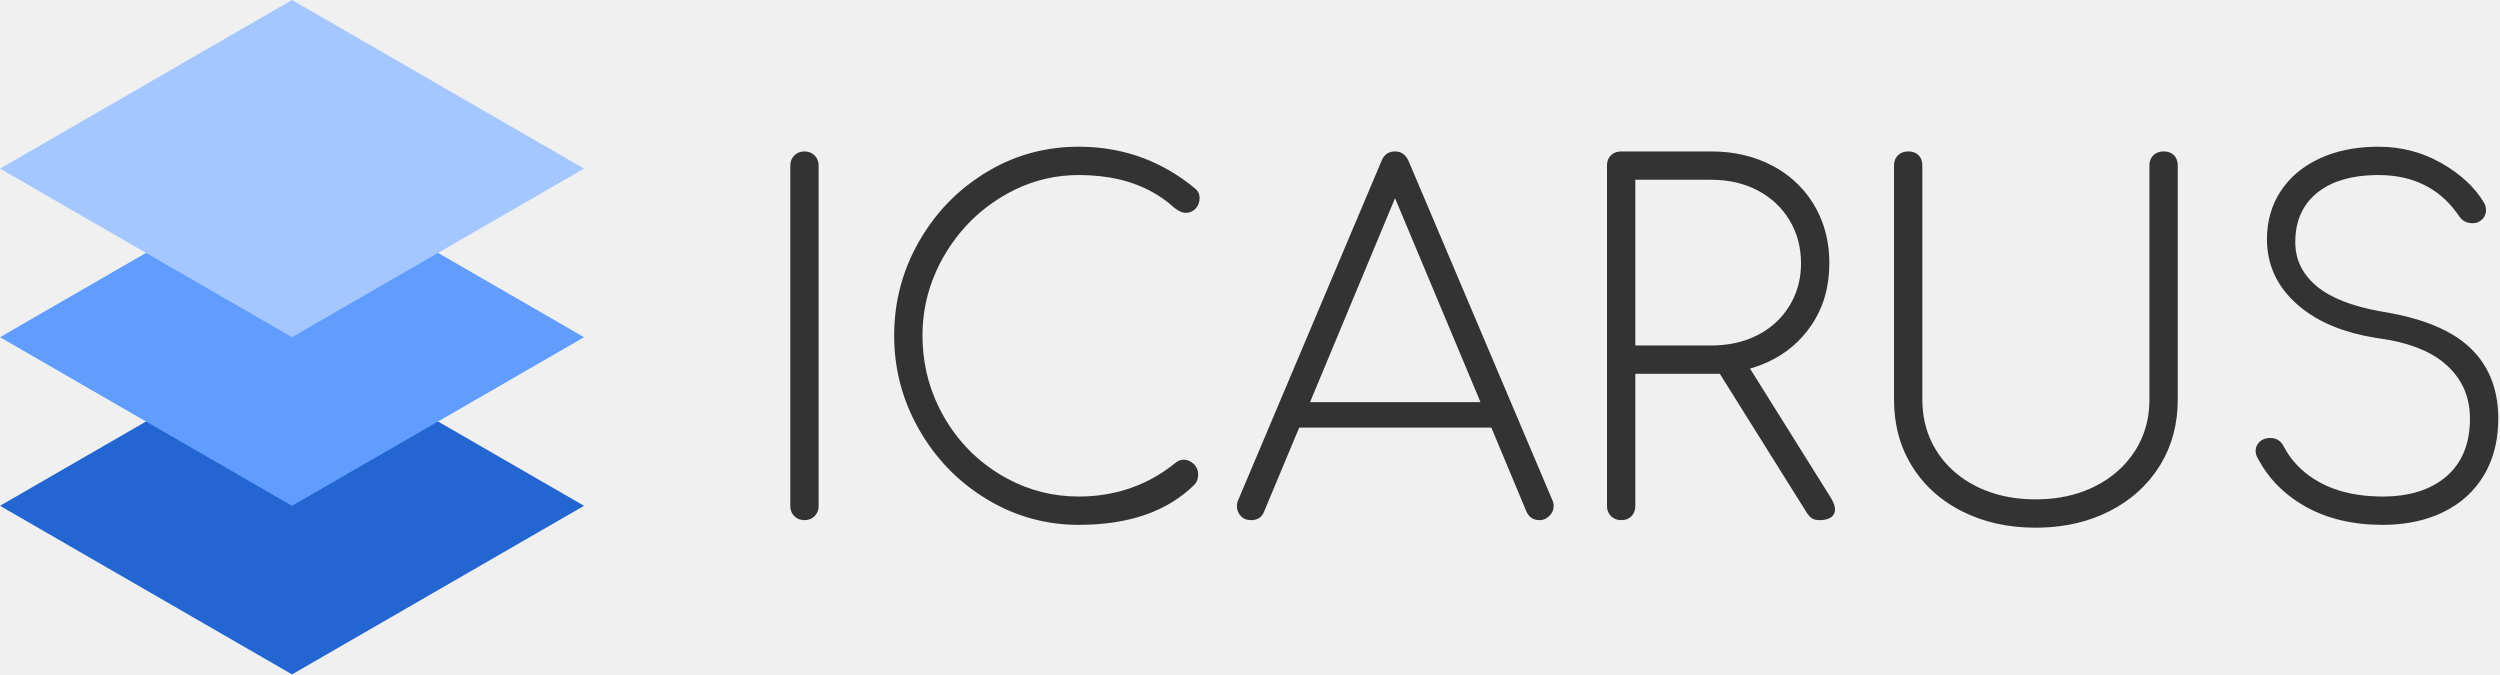
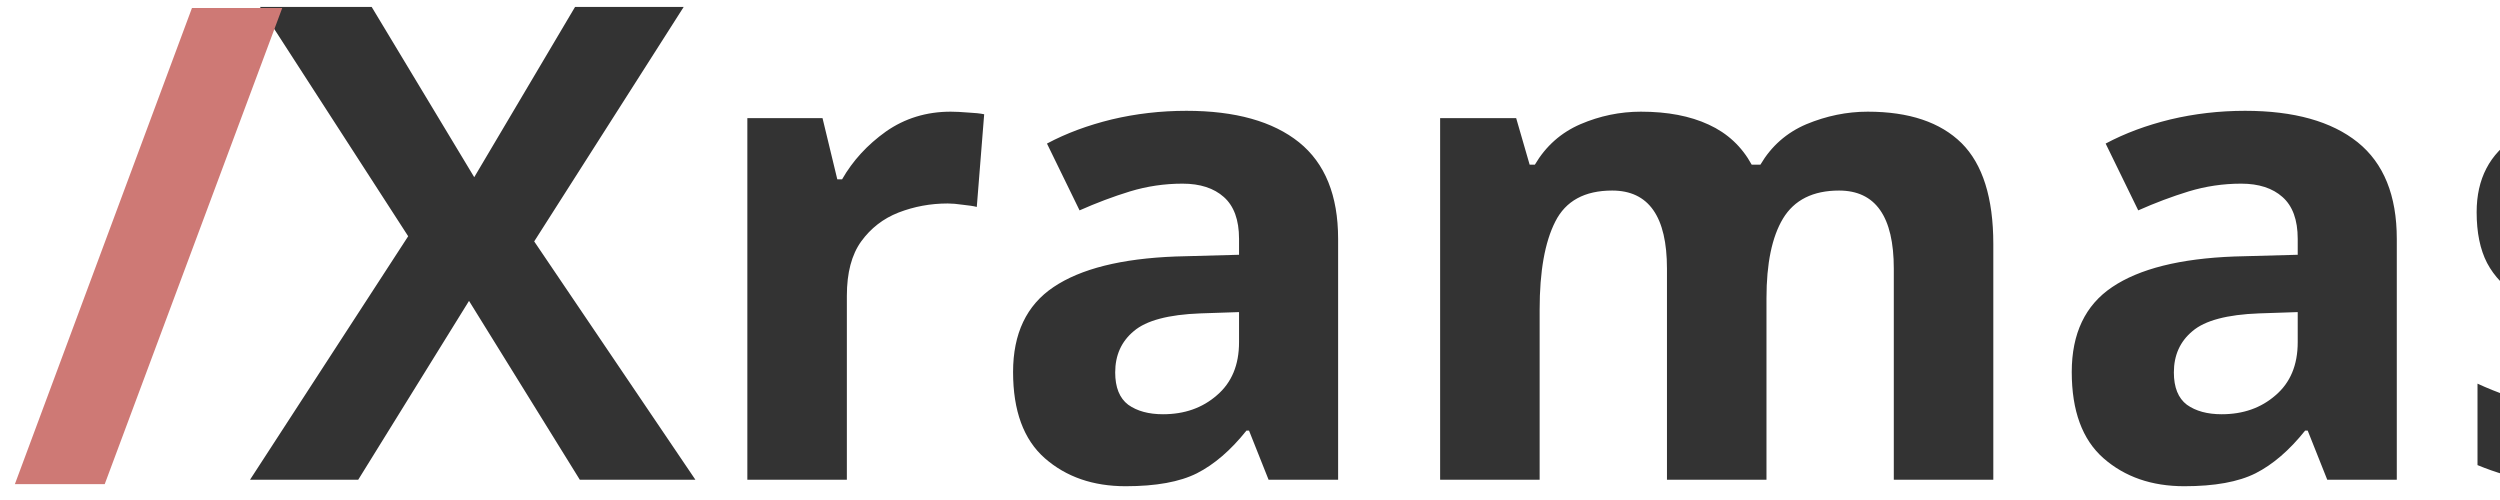
- <svg xmlns="http://www.w3.org/2000/svg" version="1.1" width="949" height="256" viewbox="0 0 949 256">
-   <path fill="#2366d1" d="M110.851 128L221.703 192L110.851 256L0 192Z" />
-   <path fill="#609dff" d="M110.851 64L221.703 128L110.851 192L0 128Z" />
-   <path fill="#a4c7ff" d="M110.851 0L221.703 64L110.851 128L0 64Z" />
-   <g transform="translate(300, 55.695), scale(0.7)" fill="#333">
-     <path d="M 613.888 10.24 L 613.888 137.216 A 60.705 60.705 0 0 0 613.954 140.055 Q 614.553 152.847 620.602 163.316 A 50.135 50.135 0 0 0 621.696 165.12 A 51.598 51.598 0 0 0 624.562 169.185 Q 631.357 177.897 641.762 183.449 A 63.11 63.11 0 0 0 643.456 184.32 A 61.649 61.649 0 0 0 648.369 186.492 Q 659.467 190.833 672.846 191.198 A 90.809 90.809 0 0 0 675.328 191.232 A 90.563 90.563 0 0 0 678.104 191.19 Q 692.78 190.74 704.7 185.489 A 61.259 61.259 0 0 0 707.2 184.32 Q 721.152 177.408 729.088 165.12 A 49.502 49.502 0 0 0 731.322 161.299 Q 736.63 151.203 736.997 139.036 A 60.335 60.335 0 0 0 737.024 137.216 L 737.024 10.24 A 10.857 10.857 0 0 1 737.062 9.315 Q 737.313 6.384 739.2 4.608 A 7.256 7.256 0 0 1 741.925 2.981 Q 743.196 2.56 744.704 2.56 Q 746.956 2.56 748.602 3.369 A 6.472 6.472 0 0 1 750.336 4.608 Q 752.167 6.439 752.361 9.499 A 11.729 11.729 0 0 1 752.384 10.24 L 752.384 137.216 Q 752.384 156.807 743.135 172.194 A 64.077 64.077 0 0 1 742.528 173.184 Q 732.672 188.928 715.136 197.76 Q 698.912 205.931 678.635 206.543 A 109.71 109.71 0 0 1 675.328 206.592 Q 653.056 206.592 635.52 197.76 A 77.835 77.835 0 0 1 632.828 196.338 Q 618.963 188.661 610.337 176.346 A 65.778 65.778 0 0 1 608.256 173.184 Q 598.528 157.44 598.528 137.216 L 598.528 10.24 A 10.857 10.857 0 0 1 598.566 9.315 Q 598.817 6.384 600.704 4.608 A 7.256 7.256 0 0 1 603.429 2.981 Q 604.7 2.56 606.208 2.56 Q 608.46 2.56 610.106 3.369 A 6.472 6.472 0 0 1 611.84 4.608 Q 613.671 6.439 613.865 9.499 A 11.729 11.729 0 0 1 613.888 10.24 Z M 895.488 8.96 A 69.507 69.507 0 0 0 894.88 8.615 Q 879.509 0 861.184 0 A 100.005 100.005 0 0 0 858.79 0.028 Q 842.342 0.422 829.568 6.272 A 61.75 61.75 0 0 0 828.078 6.979 Q 815.456 13.172 808.32 23.936 Q 800.768 35.328 800.768 50.176 Q 800.768 69.697 815.175 83.659 A 59.222 59.222 0 0 0 817.024 85.376 A 60.63 60.63 0 0 0 819.68 87.606 Q 834.727 99.526 859.059 103.529 A 133.91 133.91 0 0 0 861.696 103.936 Q 884.116 107.004 896.419 116.925 A 41.61 41.61 0 0 1 898.432 118.656 A 43.592 43.592 0 0 1 899.28 119.455 Q 910.848 130.653 910.848 147.456 Q 910.848 167.68 898.176 178.688 A 39.281 39.281 0 0 1 893.72 182.034 Q 882.522 189.266 865.531 189.672 A 85.481 85.481 0 0 1 863.488 189.696 A 102.18 102.18 0 0 1 861.3 189.673 Q 845.567 189.336 833.654 184.112 A 55.097 55.097 0 0 1 830.592 182.656 A 56.619 56.619 0 0 1 829.066 181.842 Q 818.274 175.871 811.94 166.114 A 47.528 47.528 0 0 1 809.984 162.816 A 12.115 12.115 0 0 0 809.808 162.46 Q 807.734 158.428 803.571 158.002 A 9.942 9.942 0 0 0 802.56 157.952 A 12.194 12.194 0 0 0 802.217 157.957 Q 798.871 158.051 796.8 160 A 7.449 7.449 0 0 0 796.119 160.731 Q 794.934 162.191 794.688 164.094 A 8.003 8.003 0 0 0 794.624 165.12 A 6.218 6.218 0 0 0 794.708 166.137 Q 794.803 166.708 795.004 167.28 A 7.895 7.895 0 0 0 795.392 168.192 A 65.044 65.044 0 0 0 796.099 169.546 Q 804.091 184.419 819.055 193.615 A 74.4 74.4 0 0 0 821.76 195.2 Q 839.424 205.056 863.488 205.056 Q 879.548 205.056 892.299 199.951 A 62.036 62.036 0 0 0 896.384 198.144 Q 910.592 191.232 918.4 178.176 A 51.186 51.186 0 0 0 920.533 174.225 Q 926.208 162.515 926.208 147.456 A 72.811 72.811 0 0 0 926.178 145.354 Q 925.592 125.061 913.589 111.755 A 49.8 49.8 0 0 0 911.36 109.44 Q 896.512 94.976 864.256 89.6 A 157.882 157.882 0 0 1 862.446 89.288 Q 839.242 85.142 827.904 75.776 A 41.218 41.218 0 0 1 826.977 74.987 Q 816.128 65.472 816.128 51.712 A 49.293 49.293 0 0 1 816.128 51.578 Q 816.175 34.522 828.032 24.96 A 35.234 35.234 0 0 1 828.891 24.289 Q 840.118 15.794 859.213 15.381 A 91.194 91.194 0 0 1 861.184 15.36 A 73.044 73.044 0 0 1 862.037 15.365 Q 888.747 15.677 903.514 35.593 A 59.37 59.37 0 0 1 904.96 37.632 Q 907.22 41.022 911.076 41.419 A 10.261 10.261 0 0 0 912.128 41.472 A 14.543 14.543 0 0 0 912.743 41.459 Q 914.336 41.392 915.2 40.96 A 10.655 10.655 0 0 0 915.336 40.891 Q 916.348 40.366 917.135 39.681 A 7.607 7.607 0 0 0 918.4 38.272 Q 919.197 37.122 919.442 35.787 A 6.761 6.761 0 0 0 919.552 34.56 Q 919.552 32.256 918.528 30.464 Q 911.104 17.92 895.488 8.96 Z M 160.311 0.068 A 110.648 110.648 0 0 0 156.416 0 Q 131.565 0 110.402 11.483 A 99.343 99.343 0 0 0 106.112 13.952 A 109.009 109.009 0 0 0 104.543 14.926 Q 84.677 27.489 72.14 47.479 A 111.393 111.393 0 0 0 69.76 51.456 Q 56.32 75.008 56.32 102.4 Q 56.32 127.331 67.56 149.187 A 107.592 107.592 0 0 0 69.888 153.472 Q 83.456 177.152 106.496 191.104 A 103.444 103.444 0 0 0 108.082 192.045 Q 130.459 205.056 156.416 205.056 Q 197.376 205.056 219.392 183.04 Q 220.918 181.296 221.145 178.624 A 11.364 11.364 0 0 0 221.184 177.664 Q 221.184 174.906 219.514 172.852 A 8.614 8.614 0 0 0 218.752 172.032 A 10.501 10.501 0 0 0 218.638 171.925 Q 216.248 169.728 213.248 169.728 A 6.244 6.244 0 0 0 211.549 169.961 Q 210.906 170.141 210.291 170.463 A 7.508 7.508 0 0 0 209.408 171.008 Q 186.624 189.696 156.416 189.696 Q 135.765 189.696 117.743 180.022 A 87.237 87.237 0 0 1 114.048 177.92 Q 94.464 166.144 83.072 146.048 Q 72.704 127.758 71.772 106.604 A 95.549 95.549 0 0 1 71.68 102.4 Q 71.68 79.616 83.2 59.52 A 97.348 97.348 0 0 1 83.35 59.26 Q 94.847 39.346 114.304 27.392 A 88.056 88.056 0 0 1 117.155 25.713 Q 133.663 16.406 152.218 15.466 A 82.911 82.911 0 0 1 156.416 15.36 A 117.212 117.212 0 0 1 156.817 15.361 Q 180.184 15.441 196.829 24.848 A 63.01 63.01 0 0 1 207.872 32.768 A 23.034 23.034 0 0 0 208.339 33.158 Q 211.641 35.84 214.272 35.84 A 9.974 9.974 0 0 0 214.911 35.82 Q 217.343 35.664 219.009 34.296 A 6.873 6.873 0 0 0 219.904 33.408 A 9.994 9.994 0 0 0 220.133 33.126 Q 221.952 30.799 221.952 27.904 A 8.988 8.988 0 0 0 221.929 27.259 Q 221.724 24.398 219.648 22.784 A 110.881 110.881 0 0 0 219.543 22.697 Q 193.686 1.244 160.311 0.068 Z M 551.168 198.4 L 504.064 123.136 L 499.456 123.136 L 458.24 123.136 L 458.24 194.816 Q 458.24 198.144 456.192 200.32 Q 454.232 202.403 450.865 202.492 A 11.487 11.487 0 0 1 450.56 202.496 Q 447.452 202.496 445.349 200.598 A 7.871 7.871 0 0 1 445.056 200.32 A 7.525 7.525 0 0 1 444.182 199.275 Q 442.889 197.403 442.88 194.85 A 10.179 10.179 0 0 1 442.88 194.816 L 442.88 10.24 A 10.857 10.857 0 0 1 442.918 9.315 Q 443.169 6.384 445.056 4.608 A 7.256 7.256 0 0 1 447.781 2.981 Q 449.052 2.56 450.56 2.56 L 499.456 2.56 Q 517.888 2.56 532.48 10.24 Q 545.954 17.332 553.971 29.662 A 58.968 58.968 0 0 1 555.264 31.744 A 56.737 56.737 0 0 1 560.414 43.13 Q 563.456 52.468 563.456 63.232 Q 563.456 82.2 553.946 96.465 A 56.692 56.692 0 0 1 551.808 99.456 A 58.849 58.849 0 0 1 549.212 102.618 Q 538.621 114.637 522.253 119.779 A 72.195 72.195 0 0 1 520.448 120.32 L 564.48 190.72 Q 566.528 194.304 566.528 196.608 A 6.599 6.599 0 0 1 566.478 197.436 Q 566.253 199.208 565.035 200.395 A 5.625 5.625 0 0 1 564.352 200.96 A 6.473 6.473 0 0 1 563.547 201.443 Q 561.472 202.496 558.08 202.496 Q 555.751 202.496 554.27 201.649 A 4.911 4.911 0 0 1 553.984 201.472 Q 552.654 200.585 551.515 198.93 A 14.447 14.447 0 0 1 551.168 198.4 Z M 399.104 197.632 L 380.16 152.32 L 275.968 152.32 L 257.024 197.632 Q 255.324 202.248 250.396 202.483 A 11.297 11.297 0 0 1 249.856 202.496 A 10.258 10.258 0 0 1 248.931 202.455 Q 246.143 202.203 244.4 200.383 A 6.997 6.997 0 0 1 244.224 200.192 A 8.678 8.678 0 0 1 243.477 199.224 Q 242.176 197.264 242.176 194.816 A 7.805 7.805 0 0 1 242.282 193.521 A 7.181 7.181 0 0 1 242.944 191.488 L 320.512 7.936 A 12.196 12.196 0 0 1 320.852 7.129 Q 322.805 2.936 327.14 2.591 A 10.038 10.038 0 0 1 327.936 2.56 A 9.004 9.004 0 0 1 328.947 2.615 Q 333.29 3.106 335.36 7.936 L 413.184 191.488 Q 413.952 193.024 413.952 194.816 A 7.64 7.64 0 0 1 413.846 196.101 Q 413.457 198.383 411.648 200.192 A 9.044 9.044 0 0 1 410.871 200.886 Q 409.083 202.303 406.879 202.473 A 7.908 7.908 0 0 1 406.272 202.496 A 9.93 9.93 0 0 1 405.339 202.453 Q 400.96 202.04 399.104 197.632 Z M 15.36 10.24 L 15.36 194.816 Q 15.36 197.924 13.462 200.027 A 7.871 7.871 0 0 1 13.184 200.32 A 7.525 7.525 0 0 1 12.139 201.194 Q 10.267 202.487 7.714 202.496 A 10.179 10.179 0 0 1 7.68 202.496 Q 4.572 202.496 2.469 200.598 A 7.871 7.871 0 0 1 2.176 200.32 A 7.525 7.525 0 0 1 1.302 199.275 Q 0.009 197.403 0 194.85 A 10.179 10.179 0 0 1 0 194.816 L 0 10.24 Q 0 7.132 1.898 5.029 A 7.871 7.871 0 0 1 2.176 4.736 A 7.525 7.525 0 0 1 3.221 3.862 Q 5.093 2.569 7.646 2.56 A 10.179 10.179 0 0 1 7.68 2.56 Q 10.788 2.56 12.891 4.458 A 7.871 7.871 0 0 1 13.184 4.736 A 7.525 7.525 0 0 1 14.058 5.781 Q 15.351 7.653 15.36 10.206 A 10.179 10.179 0 0 1 15.36 10.24 Z M 281.856 138.496 L 374.272 138.496 L 327.936 27.904 L 281.856 138.496 Z M 458.24 107.776 L 499.456 107.776 Q 510.418 107.776 519.519 104.362 A 48.175 48.175 0 0 0 524.544 102.144 A 47.471 47.471 0 0 0 527.059 100.761 Q 534.75 96.219 539.878 89.183 A 43.678 43.678 0 0 0 541.824 86.272 Q 547.436 77.109 548.027 65.896 A 50.673 50.673 0 0 0 548.096 63.232 Q 548.096 50.176 541.824 39.808 Q 535.552 29.44 524.544 23.68 Q 513.536 17.92 499.456 17.92 L 458.24 17.92 L 458.24 107.776 Z" vector-effect="non-scaling-stroke" />
+ <svg xmlns="http://www.w3.org/2000/svg" width="90" height="18">
+   <g>
+     <rect fill="#fff" id="canvas_background" height="20" width="92" y="-1" x="-1" />
+     <g display="none" overflow="visible" y="0" x="0" height="100%" width="100%" id="canvasGrid">
+       <rect fill="url(#gridpattern)" stroke-width="0" y="0" x="0" height="100%" width="100%" />
+     </g>
+   </g>
+   <g>
+     <text style="cursor: move;" stroke="#000" transform="matrix(1.001204,0,0,0.9930431,-0.01068018,0.1567732) " font-weight="bold" xml:space="preserve" text-anchor="start" font-family="'Trebuchet MS', Gadget, sans-serif" font-size="24" id="svg_1" y="17.235" x="9" stroke-width="0" fill="#333333">Xramas</text>
+     <text font-weight="bold" xml:space="preserve" text-anchor="start" font-family="'Trebuchet MS', Gadget, sans-serif" font-size="24" id="svg_2" y="17.429" x="0.363" stroke-width="0" stroke="#000" fill="#ce7975">/</text>
  </g>
</svg>
